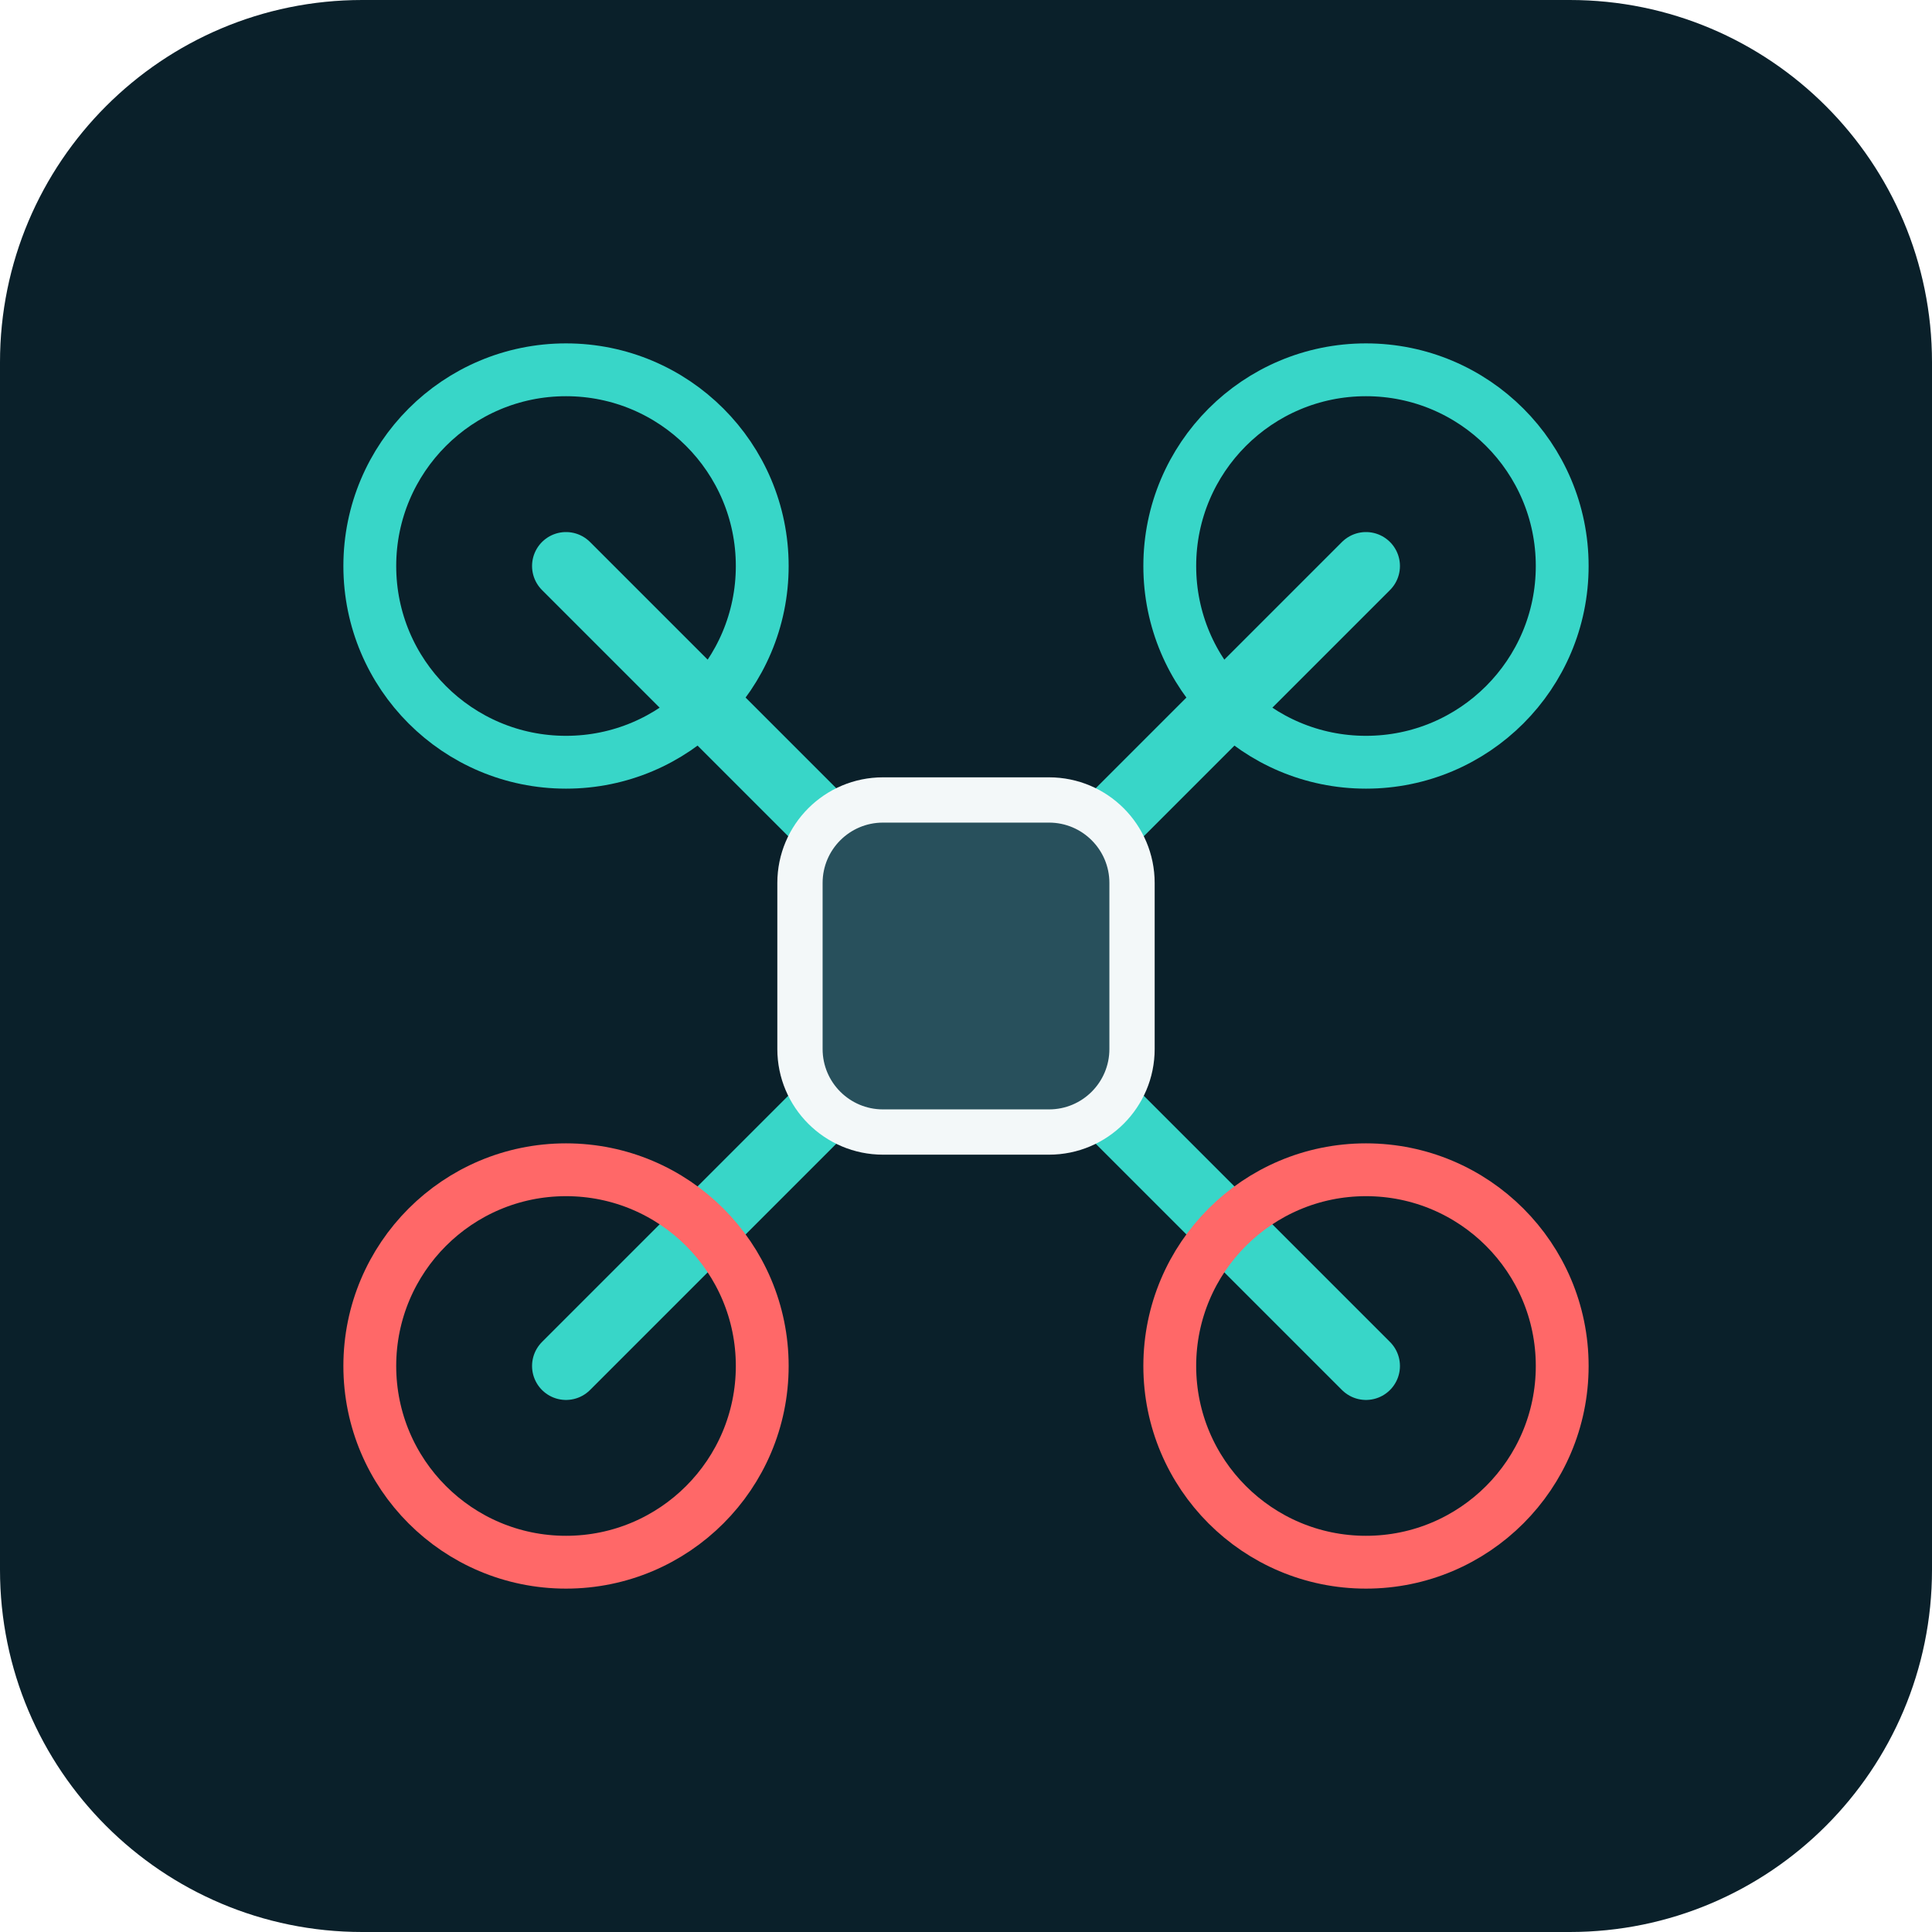
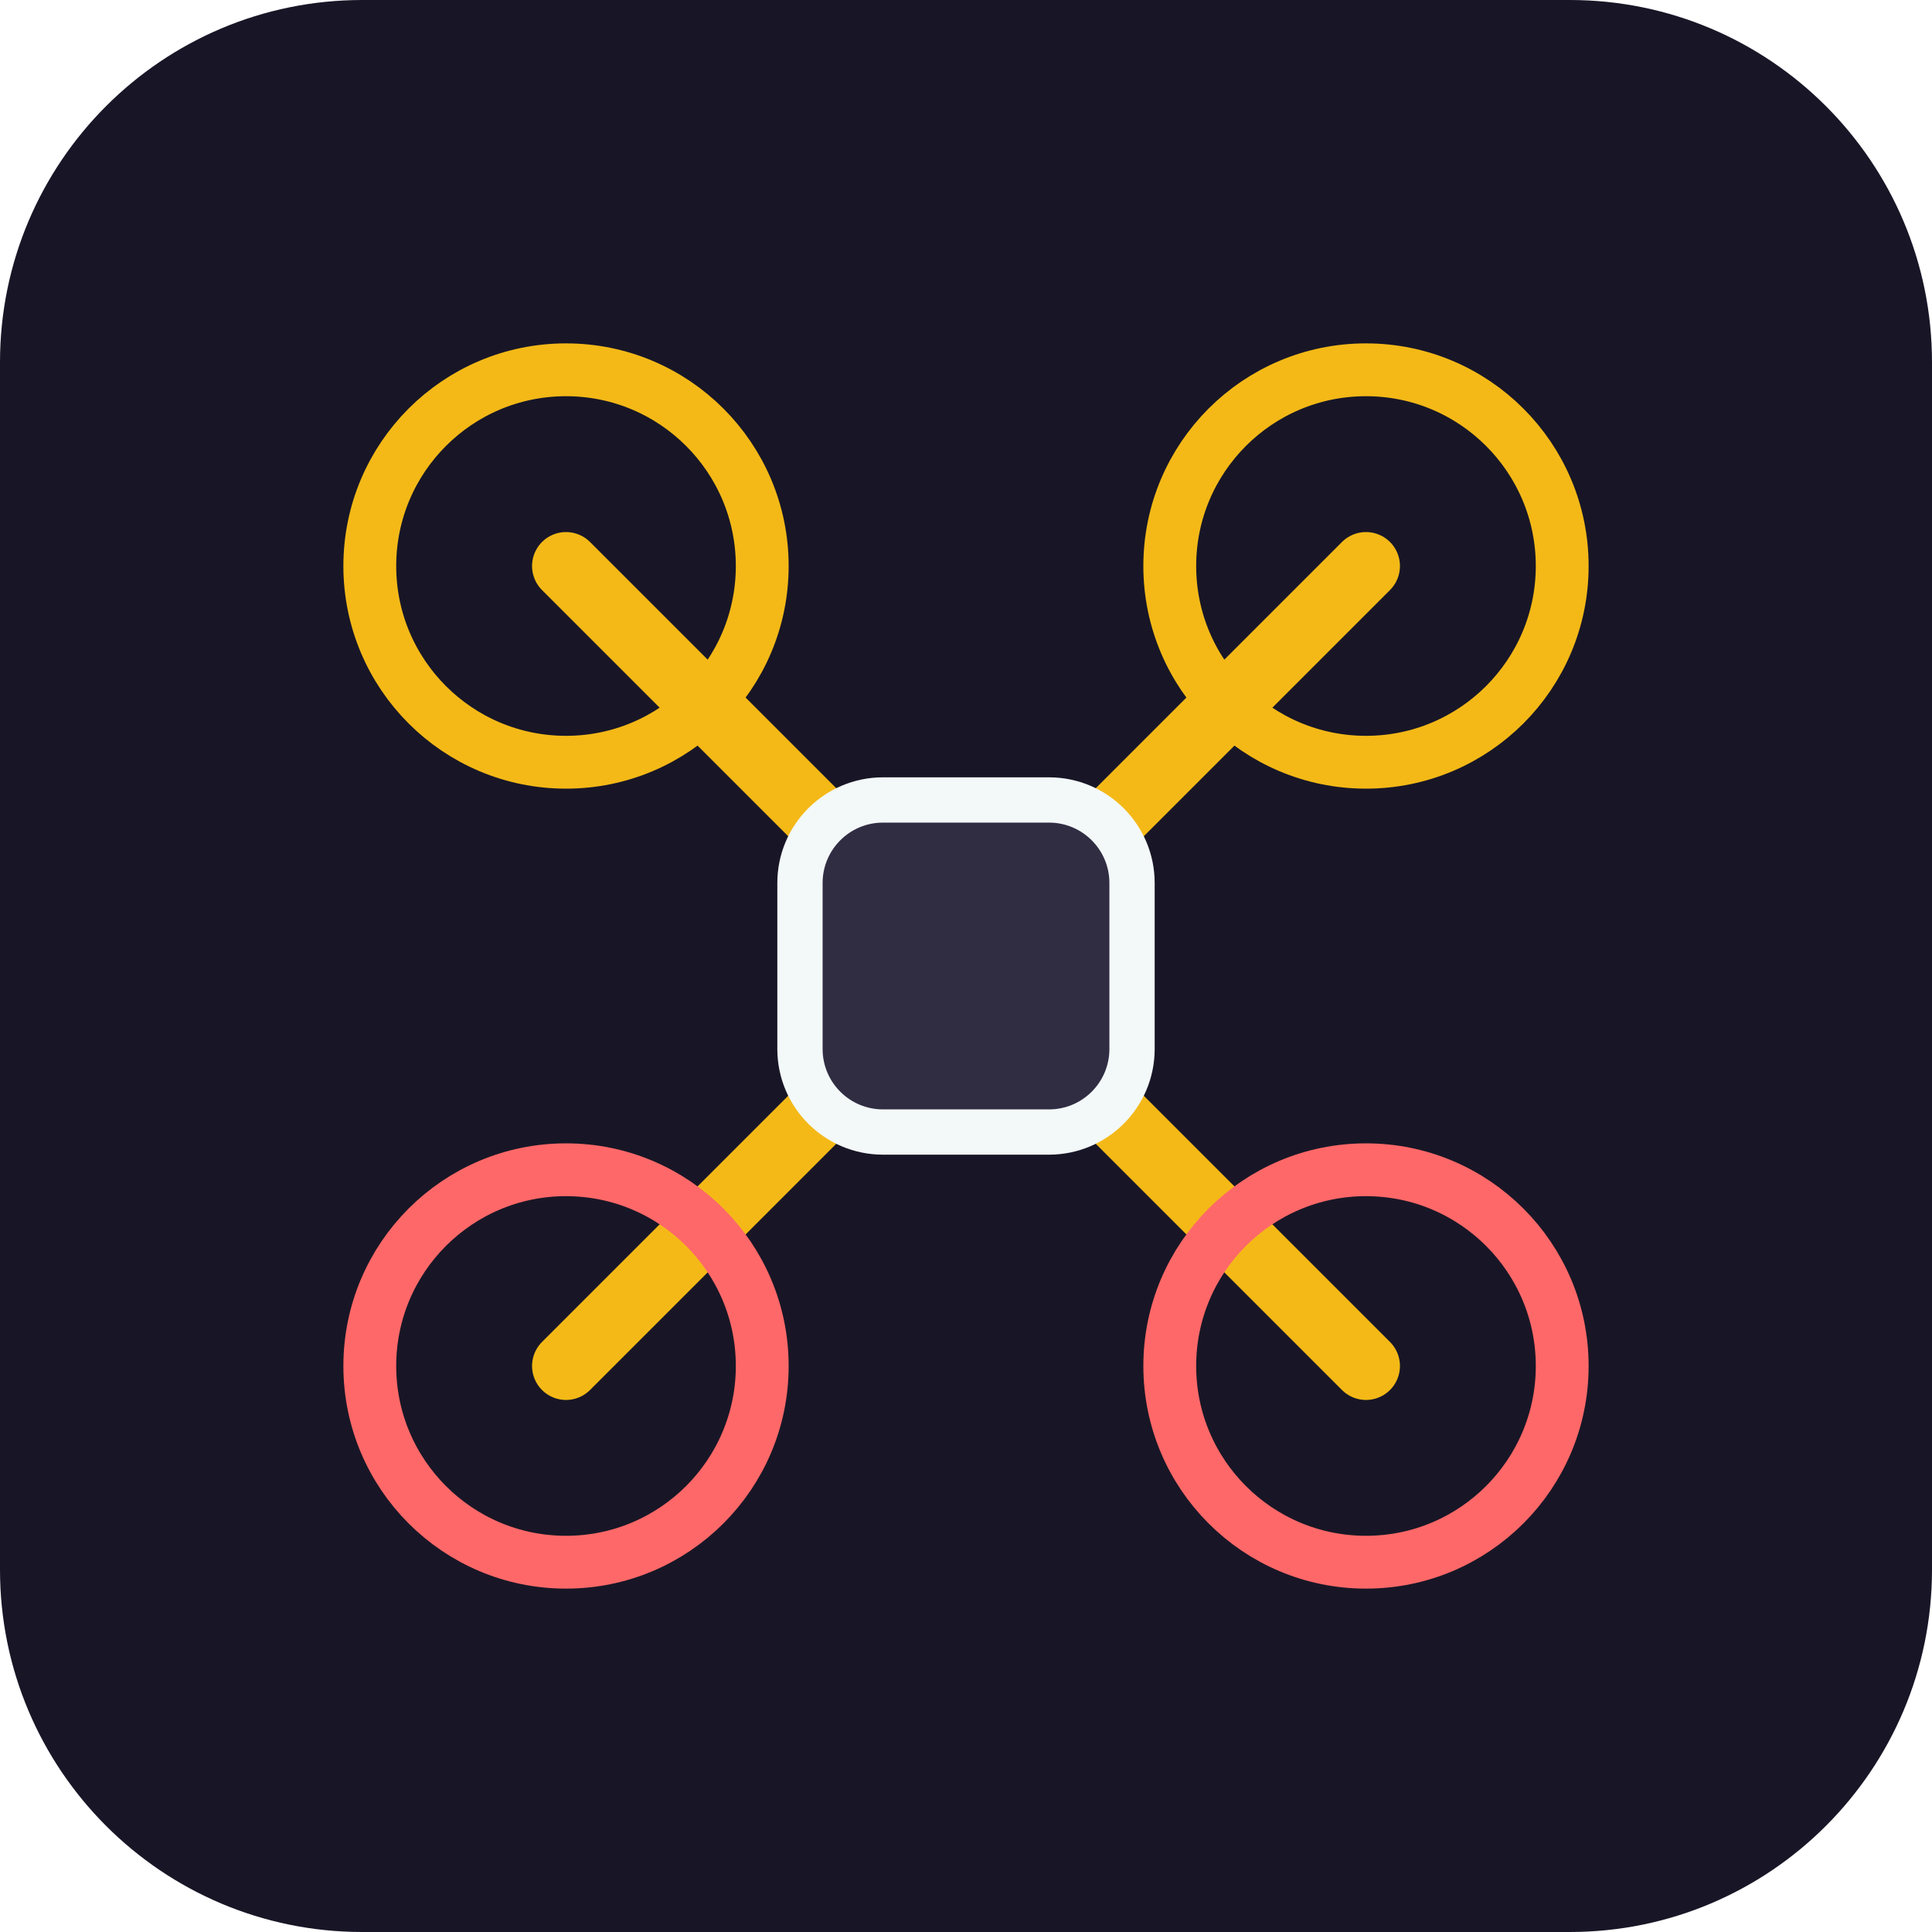
- <svg xmlns="http://www.w3.org/2000/svg" viewBox="0 0 512 512" role="img" aria-label="FPV-ARBCON">
-   <rect width="512" height="512" rx="96" fill="#0A202A" />
-   <g stroke="#38D6C8" stroke-width="18" stroke-linecap="round" fill="none">
+ <svg xmlns="http://www.w3.org/2000/svg" viewBox="0 0 512 512" role="img" aria-label="FPV Configurator NL">
+   <rect width="512" height="512" rx="96" fill="#181626" />
+   <g stroke="#F4B917" stroke-width="18" stroke-linecap="round" fill="none">
    <path d="M150 150 L362 362" />
    <path d="M362 150 L150 362" />
  </g>
-   <circle cx="150" cy="150" r="52" fill="none" stroke="#38D6C8" stroke-width="14" />
-   <circle cx="362" cy="150" r="52" fill="none" stroke="#38D6C8" stroke-width="14" />
+   <circle cx="150" cy="150" r="52" fill="none" stroke="#F4B917" stroke-width="14" />
+   <circle cx="362" cy="150" r="52" fill="none" stroke="#F4B917" stroke-width="14" />
  <circle cx="150" cy="362" r="52" fill="none" stroke="#FF6868" stroke-width="14" />
  <circle cx="362" cy="362" r="52" fill="none" stroke="#FF6868" stroke-width="14" />
-   <rect x="212" y="212" width="88" height="88" rx="22" fill="#28505C" stroke="#F3F8F9" stroke-width="12" />
+   <rect x="212" y="212" width="88" height="88" rx="22" fill="#302D43" stroke="#F3F8F9" stroke-width="12" />
</svg>
